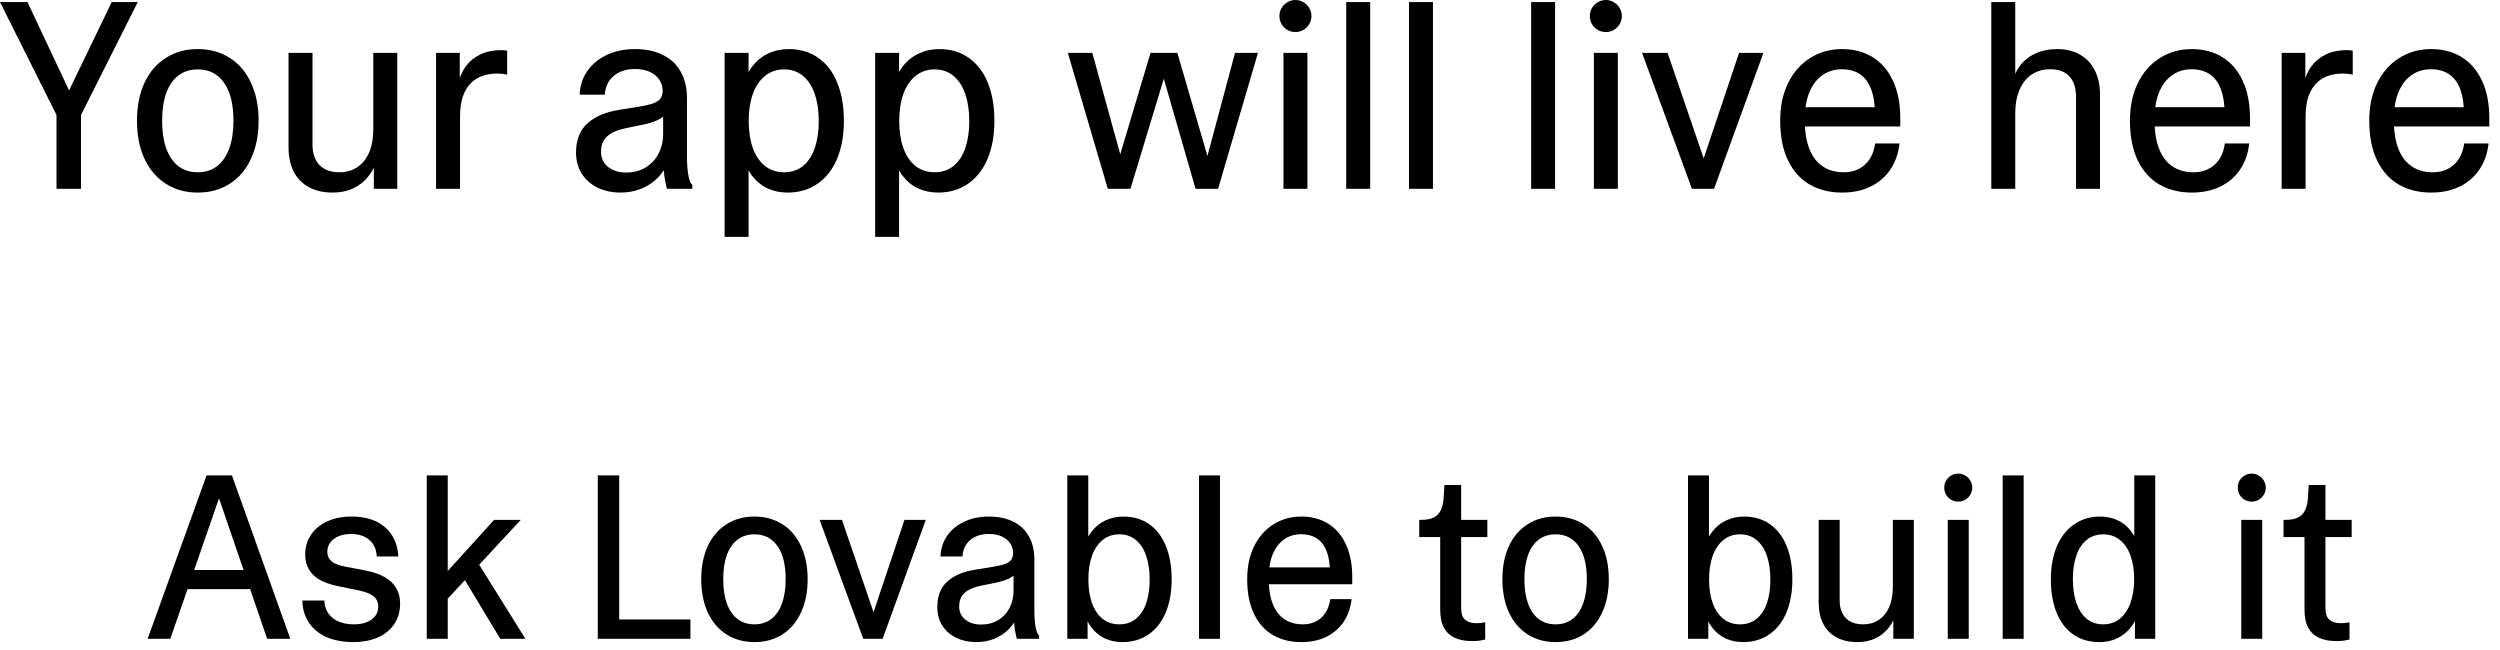
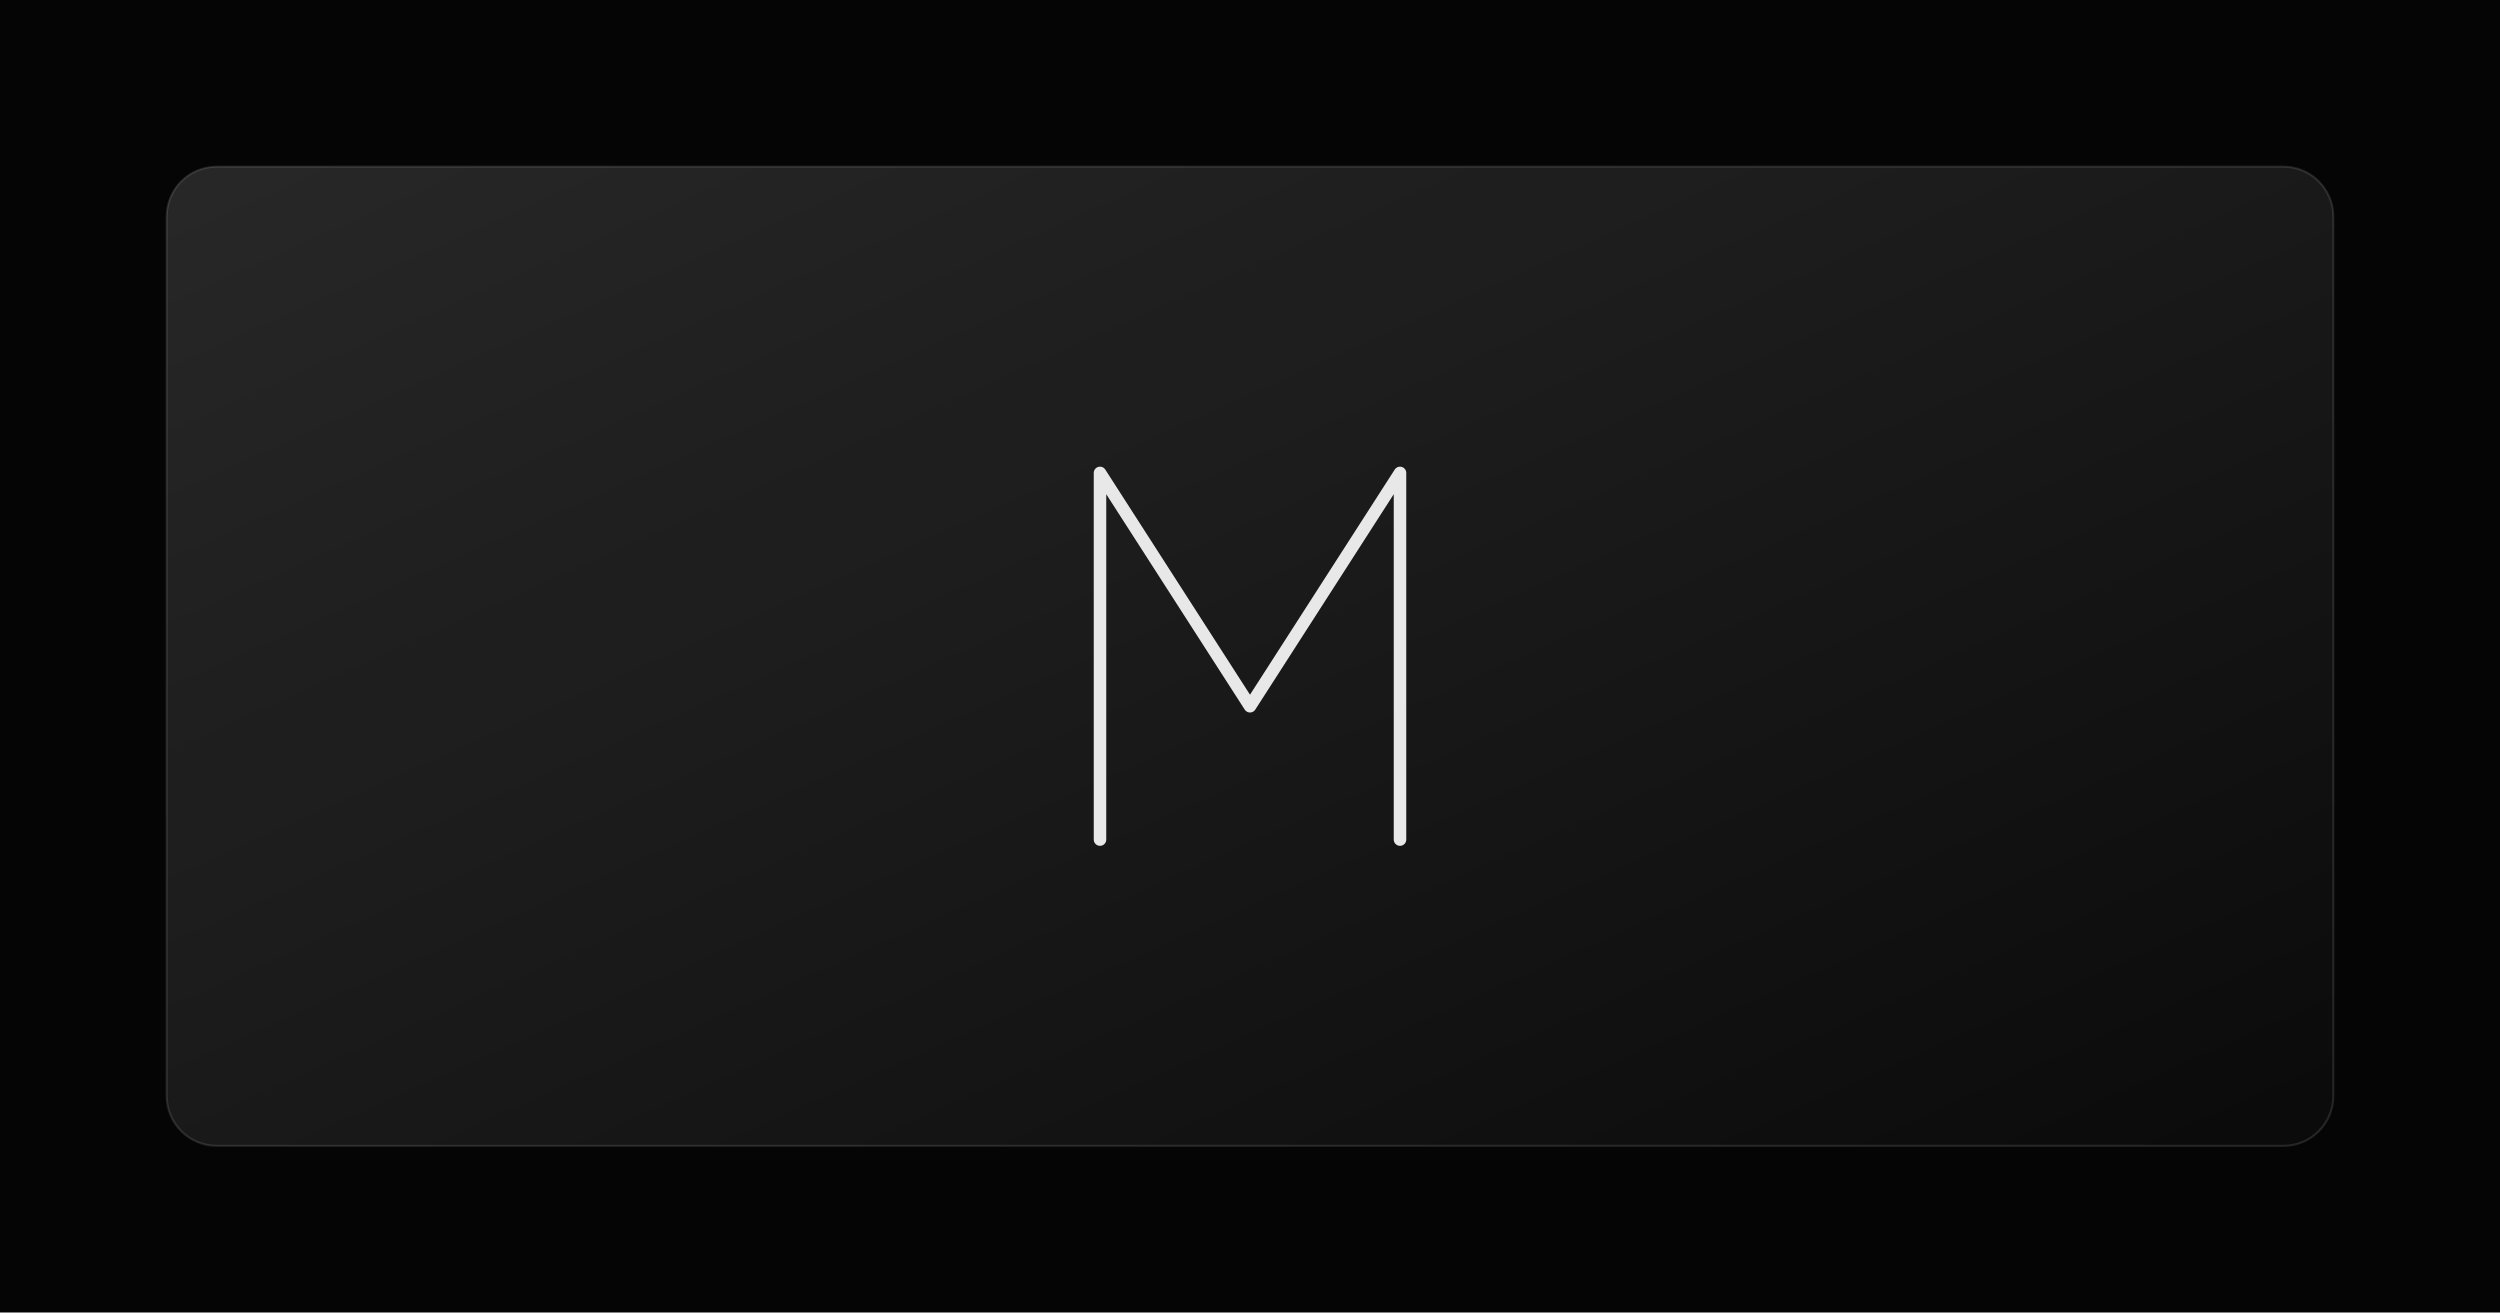
- <svg xmlns="http://www.w3.org/2000/svg" width="150" height="39" viewBox="0 0 150 39" fill="none">
-   <path d="M145.867 11.555C145.143 11.555 144.503 11.398 143.945 11.086C143.388 10.768 142.951 10.287 142.633 9.641C142.315 8.995 142.156 8.193 142.156 7.234C142.156 6.375 142.315 5.622 142.633 4.977C142.956 4.326 143.398 3.826 143.961 3.477C144.523 3.122 145.159 2.945 145.867 2.945C146.565 2.945 147.177 3.107 147.703 3.43C148.229 3.753 148.635 4.227 148.922 4.852C149.214 5.471 149.359 6.221 149.359 7.102C149.359 7.263 149.359 7.424 149.359 7.586H142.891V6.43H148.539L147.836 6.812C147.836 6.219 147.758 5.724 147.602 5.328C147.451 4.932 147.227 4.638 146.93 4.445C146.638 4.253 146.279 4.156 145.852 4.156C145.419 4.156 145.036 4.271 144.703 4.5C144.37 4.729 144.107 5.068 143.914 5.516C143.727 5.964 143.633 6.503 143.633 7.133V7.219C143.633 7.911 143.727 8.49 143.914 8.953C144.102 9.417 144.37 9.763 144.719 9.992C145.068 10.221 145.484 10.336 145.969 10.336C146.474 10.336 146.893 10.188 147.227 9.891C147.565 9.589 147.773 9.161 147.852 8.609H149.312C149.25 9.193 149.073 9.706 148.781 10.148C148.49 10.591 148.094 10.938 147.594 11.188C147.099 11.432 146.523 11.555 145.867 11.555Z" fill="black" />
-   <path d="M136.898 3.172H138.32V5.133L138.211 5.086C138.294 4.669 138.448 4.305 138.672 3.992C138.901 3.68 139.195 3.438 139.555 3.266C139.914 3.094 140.328 3.008 140.797 3.008C140.917 3.008 141.039 3.018 141.164 3.039V4.477C141.065 4.456 140.969 4.44 140.875 4.43C140.781 4.419 140.682 4.414 140.578 4.414C140.099 4.414 139.693 4.51 139.359 4.703C139.026 4.896 138.771 5.185 138.594 5.57C138.422 5.951 138.336 6.424 138.336 6.992V11.328H136.898V3.172Z" fill="black" />
-   <path d="M131.508 11.555C130.784 11.555 130.143 11.398 129.586 11.086C129.029 10.768 128.591 10.287 128.273 9.641C127.956 8.995 127.797 8.193 127.797 7.234C127.797 6.375 127.956 5.622 128.273 4.977C128.596 4.326 129.039 3.826 129.602 3.477C130.164 3.122 130.799 2.945 131.508 2.945C132.206 2.945 132.818 3.107 133.344 3.43C133.87 3.753 134.276 4.227 134.562 4.852C134.854 5.471 135 6.221 135 7.102C135 7.263 135 7.424 135 7.586H128.531V6.43H134.18L133.477 6.812C133.477 6.219 133.398 5.724 133.242 5.328C133.091 4.932 132.867 4.638 132.57 4.445C132.279 4.253 131.919 4.156 131.492 4.156C131.06 4.156 130.677 4.271 130.344 4.5C130.01 4.729 129.747 5.068 129.555 5.516C129.367 5.964 129.273 6.503 129.273 7.133V7.219C129.273 7.911 129.367 8.49 129.555 8.953C129.742 9.417 130.01 9.763 130.359 9.992C130.708 10.221 131.125 10.336 131.609 10.336C132.115 10.336 132.534 10.188 132.867 9.891C133.206 9.589 133.414 9.161 133.492 8.609H134.953C134.891 9.193 134.714 9.706 134.422 10.148C134.13 10.591 133.734 10.938 133.234 11.188C132.74 11.432 132.164 11.555 131.508 11.555Z" fill="black" />
-   <path d="M119.477 0.125H120.914V5.664L120.703 5.055C120.802 4.622 120.971 4.247 121.211 3.93C121.456 3.612 121.766 3.37 122.141 3.203C122.516 3.031 122.943 2.945 123.422 2.945C123.958 2.945 124.419 3.057 124.805 3.281C125.195 3.505 125.492 3.823 125.695 4.234C125.898 4.641 126 5.117 126 5.664V11.328H124.562V5.82C124.562 5.284 124.43 4.872 124.164 4.586C123.904 4.299 123.518 4.156 123.008 4.156C122.596 4.156 122.232 4.258 121.914 4.461C121.602 4.664 121.357 4.969 121.18 5.375C121.003 5.776 120.914 6.263 120.914 6.836V11.328H119.477V0.125Z" fill="black" />
-   <path d="M110.523 11.555C109.799 11.555 109.159 11.398 108.602 11.086C108.044 10.768 107.607 10.287 107.289 9.641C106.971 8.995 106.812 8.193 106.812 7.234C106.812 6.375 106.971 5.622 107.289 4.977C107.612 4.326 108.055 3.826 108.617 3.477C109.18 3.122 109.815 2.945 110.523 2.945C111.221 2.945 111.833 3.107 112.359 3.43C112.885 3.753 113.292 4.227 113.578 4.852C113.87 5.471 114.016 6.221 114.016 7.102C114.016 7.263 114.016 7.424 114.016 7.586H107.547V6.43H113.195L112.492 6.812C112.492 6.219 112.414 5.724 112.258 5.328C112.107 4.932 111.883 4.638 111.586 4.445C111.294 4.253 110.935 4.156 110.508 4.156C110.076 4.156 109.693 4.271 109.359 4.5C109.026 4.729 108.763 5.068 108.57 5.516C108.383 5.964 108.289 6.503 108.289 7.133V7.219C108.289 7.911 108.383 8.49 108.57 8.953C108.758 9.417 109.026 9.763 109.375 9.992C109.724 10.221 110.141 10.336 110.625 10.336C111.13 10.336 111.549 10.188 111.883 9.891C112.221 9.589 112.43 9.161 112.508 8.609H113.969C113.906 9.193 113.729 9.706 113.438 10.148C113.146 10.591 112.75 10.938 112.25 11.188C111.755 11.432 111.18 11.555 110.523 11.555Z" fill="black" />
-   <path d="M98.523 3.172H100.055L102.359 9.906H102.086L104.344 3.172H105.805L102.844 11.328H101.516L98.523 3.172Z" fill="black" />
-   <path d="M95.633 3.172H97.07V11.328H95.633V3.172ZM96.352 1.922C96.18 1.922 96.018 1.88 95.867 1.797C95.721 1.708 95.604 1.591 95.516 1.445C95.432 1.294 95.391 1.133 95.391 0.961C95.391 0.789 95.432 0.63 95.516 0.484C95.604 0.333 95.721 0.216 95.867 0.133C96.018 0.044 96.18 0 96.352 0C96.523 0 96.682 0.044 96.828 0.133C96.979 0.216 97.096 0.333 97.18 0.484C97.268 0.63 97.312 0.789 97.312 0.961C97.312 1.133 97.268 1.294 97.18 1.445C97.096 1.591 96.979 1.708 96.828 1.797C96.682 1.88 96.523 1.922 96.352 1.922Z" fill="black" />
-   <path d="M91.867 0.125H93.305V11.328H91.867V0.125Z" fill="black" />
-   <path d="M84.539 0.125H85.977V11.328H84.539V0.125Z" fill="black" />
-   <path d="M80.773 0.125H82.211V11.328H80.773V0.125Z" fill="black" />
-   <path d="M77.008 3.172H78.445V11.328H77.008V3.172ZM77.727 1.922C77.555 1.922 77.393 1.88 77.242 1.797C77.096 1.708 76.979 1.591 76.891 1.445C76.807 1.294 76.766 1.133 76.766 0.961C76.766 0.789 76.807 0.63 76.891 0.484C76.979 0.333 77.096 0.216 77.242 0.133C77.393 0.044 77.555 0 77.727 0C77.898 0 78.057 0.044 78.203 0.133C78.354 0.216 78.471 0.333 78.555 0.484C78.643 0.63 78.688 0.789 78.688 0.961C78.688 1.133 78.643 1.294 78.555 1.445C78.471 1.591 78.354 1.708 78.203 1.797C78.057 1.88 77.898 1.922 77.727 1.922Z" fill="black" />
-   <path d="M64.07 3.172H65.539L67.508 10.32H66.898L69.031 3.172H70.641L72.727 10.32H72.188L74.102 3.172H75.477L73.086 11.328H71.734L69.508 3.617H70.164L67.828 11.328H66.469L64.07 3.172Z" fill="black" />
-   <path d="M56.289 11.555C55.852 11.555 55.45 11.471 55.086 11.305C54.727 11.138 54.417 10.885 54.156 10.547C53.901 10.208 53.711 9.786 53.586 9.281L53.898 9.602V11.328H52.508V3.172H53.945V4.992L53.602 5.219C53.711 4.745 53.896 4.339 54.156 4C54.417 3.656 54.734 3.396 55.109 3.219C55.49 3.036 55.904 2.945 56.352 2.945C57.044 2.945 57.638 3.122 58.133 3.477C58.633 3.826 59.013 4.326 59.273 4.977C59.534 5.622 59.664 6.38 59.664 7.25C59.664 8.115 59.529 8.872 59.258 9.523C58.987 10.169 58.596 10.669 58.086 11.023C57.575 11.378 56.977 11.555 56.289 11.555ZM56.078 10.336C56.526 10.336 56.906 10.208 57.219 9.953C57.531 9.693 57.766 9.333 57.922 8.875C58.078 8.411 58.156 7.875 58.156 7.266C58.156 6.656 58.078 6.12 57.922 5.656C57.766 5.188 57.531 4.823 57.219 4.562C56.906 4.297 56.526 4.164 56.078 4.164C55.63 4.164 55.245 4.297 54.922 4.562C54.604 4.823 54.362 5.188 54.195 5.656C54.034 6.12 53.953 6.656 53.953 7.266C53.953 7.87 54.034 8.404 54.195 8.867C54.362 9.331 54.604 9.693 54.922 9.953C55.245 10.208 55.63 10.336 56.078 10.336ZM52.508 9.664H53.945V14.211H52.508V9.664Z" fill="black" />
-   <path d="M47.258 11.555C46.82 11.555 46.419 11.471 46.055 11.305C45.695 11.138 45.385 10.885 45.125 10.547C44.87 10.208 44.68 9.786 44.555 9.281L44.867 9.602V11.328H43.477V3.172H44.914V4.992L44.57 5.219C44.68 4.745 44.865 4.339 45.125 4C45.385 3.656 45.703 3.396 46.078 3.219C46.458 3.036 46.872 2.945 47.32 2.945C48.013 2.945 48.607 3.122 49.102 3.477C49.602 3.826 49.982 4.326 50.242 4.977C50.503 5.622 50.633 6.38 50.633 7.25C50.633 8.115 50.497 8.872 50.227 9.523C49.956 10.169 49.565 10.669 49.055 11.023C48.544 11.378 47.945 11.555 47.258 11.555ZM47.047 10.336C47.495 10.336 47.875 10.208 48.188 9.953C48.5 9.693 48.734 9.333 48.891 8.875C49.047 8.411 49.125 7.875 49.125 7.266C49.125 6.656 49.047 6.12 48.891 5.656C48.734 5.188 48.5 4.823 48.188 4.562C47.875 4.297 47.495 4.164 47.047 4.164C46.599 4.164 46.214 4.297 45.891 4.562C45.573 4.823 45.331 5.188 45.164 5.656C45.003 6.12 44.922 6.656 44.922 7.266C44.922 7.87 45.003 8.404 45.164 8.867C45.331 9.331 45.573 9.693 45.891 9.953C46.214 10.208 46.599 10.336 47.047 10.336ZM43.477 9.664H44.914V14.211H43.477V9.664Z" fill="black" />
-   <path d="M37.234 11.555C36.729 11.555 36.273 11.458 35.867 11.266C35.461 11.068 35.141 10.787 34.906 10.422C34.677 10.057 34.562 9.633 34.562 9.148C34.562 8.404 34.786 7.826 35.234 7.414C35.688 6.997 36.32 6.724 37.133 6.594L38.43 6.383C38.763 6.326 39.023 6.263 39.211 6.195C39.398 6.122 39.536 6.029 39.625 5.914C39.714 5.794 39.758 5.635 39.758 5.438C39.758 5.219 39.698 5.01 39.578 4.812C39.458 4.615 39.273 4.453 39.023 4.328C38.773 4.203 38.464 4.141 38.094 4.141C37.573 4.141 37.148 4.279 36.82 4.555C36.497 4.826 36.32 5.201 36.289 5.68H34.781C34.797 5.159 34.945 4.693 35.227 4.281C35.508 3.865 35.896 3.539 36.391 3.305C36.885 3.065 37.453 2.945 38.094 2.945C38.745 2.945 39.305 3.062 39.773 3.297C40.242 3.526 40.599 3.862 40.844 4.305C41.094 4.747 41.219 5.276 41.219 5.891V9.438C41.219 9.818 41.245 10.169 41.297 10.492C41.354 10.81 41.435 11.013 41.539 11.102V11.328H40.016C39.953 11.104 39.901 10.844 39.859 10.547C39.823 10.245 39.805 9.951 39.805 9.664L40.062 9.742C39.938 10.081 39.74 10.388 39.469 10.664C39.198 10.94 38.87 11.159 38.484 11.32C38.099 11.477 37.682 11.555 37.234 11.555ZM37.555 10.352C38.008 10.352 38.404 10.25 38.742 10.047C39.081 9.839 39.339 9.56 39.516 9.211C39.698 8.857 39.789 8.464 39.789 8.031V6.812L39.953 6.836C39.802 7.008 39.609 7.143 39.375 7.242C39.146 7.341 38.836 7.43 38.445 7.508L37.586 7.68C37.06 7.789 36.675 7.956 36.43 8.18C36.185 8.398 36.062 8.706 36.062 9.102C36.062 9.482 36.203 9.786 36.484 10.016C36.771 10.24 37.128 10.352 37.555 10.352Z" fill="black" />
-   <path d="M26.164 3.172H27.586V5.133L27.477 5.086C27.56 4.669 27.713 4.305 27.938 3.992C28.167 3.68 28.461 3.438 28.82 3.266C29.18 3.094 29.594 3.008 30.062 3.008C30.182 3.008 30.305 3.018 30.43 3.039V4.477C30.331 4.456 30.234 4.44 30.141 4.43C30.047 4.419 29.948 4.414 29.844 4.414C29.365 4.414 28.958 4.51 28.625 4.703C28.292 4.896 28.037 5.185 27.859 5.57C27.688 5.951 27.602 6.424 27.602 6.992V11.328H26.164V3.172Z" fill="black" />
-   <path d="M19.969 11.555C19.417 11.555 18.94 11.448 18.539 11.234C18.143 11.021 17.838 10.711 17.625 10.305C17.417 9.898 17.312 9.409 17.312 8.836V3.172H18.75V8.672C18.75 9.198 18.888 9.607 19.164 9.898C19.44 10.19 19.841 10.336 20.367 10.336C20.768 10.336 21.12 10.237 21.422 10.039C21.729 9.841 21.969 9.549 22.141 9.164C22.312 8.773 22.398 8.299 22.398 7.742V3.172H23.836V11.328H22.43V8.836L22.672 9.438C22.552 9.87 22.367 10.245 22.117 10.562C21.872 10.88 21.568 11.125 21.203 11.297C20.838 11.469 20.427 11.555 19.969 11.555Z" fill="black" />
-   <path d="M11.867 11.555C11.138 11.555 10.497 11.378 9.945 11.023C9.393 10.669 8.966 10.167 8.664 9.516C8.367 8.865 8.219 8.107 8.219 7.242C8.219 6.378 8.367 5.622 8.664 4.977C8.966 4.326 9.393 3.826 9.945 3.477C10.497 3.122 11.138 2.945 11.867 2.945C12.596 2.945 13.237 3.122 13.789 3.477C14.341 3.826 14.766 4.326 15.062 4.977C15.365 5.622 15.516 6.378 15.516 7.242C15.516 8.107 15.365 8.865 15.062 9.516C14.766 10.167 14.341 10.669 13.789 11.023C13.237 11.378 12.596 11.555 11.867 11.555ZM11.867 10.336C12.315 10.336 12.698 10.216 13.016 9.977C13.338 9.732 13.583 9.378 13.75 8.914C13.922 8.451 14.008 7.893 14.008 7.242C14.008 6.263 13.82 5.505 13.445 4.969C13.07 4.432 12.544 4.164 11.867 4.164C11.419 4.164 11.034 4.284 10.711 4.523C10.393 4.763 10.148 5.115 9.977 5.578C9.81 6.036 9.727 6.591 9.727 7.242C9.727 7.893 9.81 8.451 9.977 8.914C10.148 9.378 10.393 9.732 10.711 9.977C11.034 10.216 11.419 10.336 11.867 10.336Z" fill="black" />
-   <path d="M3.391 6.18L3.711 7.539L0 0.125H1.648L4.414 6H3.867L6.703 0.125H8.266L4.539 7.539L4.859 6.18V11.328H3.391V6.18Z" fill="black" />
-   <path d="M140.19 38.465C139.789 38.465 139.448 38.403 139.165 38.28C138.882 38.157 138.661 37.957 138.502 37.679C138.347 37.396 138.27 37.029 138.27 36.578V32.224H137.012V31.191H137.135C137.445 31.191 137.693 31.144 137.88 31.048C138.071 30.952 138.215 30.804 138.311 30.604C138.406 30.403 138.463 30.136 138.481 29.804L138.522 29.1H139.527V31.301L139.377 31.191H141.1V32.224H139.527V36.496C139.527 36.82 139.607 37.05 139.767 37.187C139.931 37.323 140.159 37.392 140.45 37.392C140.637 37.392 140.81 37.373 140.97 37.337V38.369C140.828 38.406 140.699 38.431 140.58 38.444C140.462 38.458 140.332 38.465 140.19 38.465Z" fill="black" />
-   <path d="M134.476 31.191H135.733V38.328H134.476V31.191ZM135.104 30.098C134.954 30.098 134.813 30.061 134.681 29.988C134.553 29.911 134.451 29.808 134.373 29.681C134.3 29.549 134.264 29.407 134.264 29.257C134.264 29.106 134.3 28.967 134.373 28.84C134.451 28.708 134.553 28.605 134.681 28.532C134.813 28.455 134.954 28.416 135.104 28.416C135.255 28.416 135.394 28.455 135.521 28.532C135.654 28.605 135.756 28.708 135.829 28.84C135.907 28.967 135.945 29.106 135.945 29.257C135.945 29.407 135.907 29.549 135.829 29.681C135.756 29.808 135.654 29.911 135.521 29.988C135.394 30.061 135.255 30.098 135.104 30.098Z" fill="black" />
-   <path d="M128.057 28.525H129.314V31.191H128.057V28.525ZM125.965 38.526C125.354 38.526 124.83 38.374 124.393 38.068C123.955 37.758 123.622 37.323 123.395 36.763C123.167 36.198 123.053 35.535 123.053 34.773C123.053 34.017 123.171 33.354 123.408 32.784C123.65 32.215 123.994 31.775 124.44 31.465C124.887 31.15 125.409 30.993 126.006 30.993C126.389 30.993 126.737 31.066 127.052 31.212C127.371 31.358 127.642 31.579 127.865 31.875C128.093 32.171 128.262 32.54 128.371 32.982L128.057 32.702V31.191H129.314V38.328H128.098V36.735L128.357 36.537C128.212 37.161 127.924 37.649 127.496 38C127.068 38.351 126.557 38.526 125.965 38.526ZM126.19 37.46C126.582 37.46 126.917 37.346 127.195 37.118C127.478 36.886 127.69 36.567 127.831 36.161C127.977 35.751 128.05 35.279 128.05 34.746C128.05 34.217 127.977 33.75 127.831 33.345C127.69 32.939 127.478 32.625 127.195 32.401C126.917 32.173 126.582 32.06 126.19 32.06C125.799 32.06 125.466 32.173 125.192 32.401C124.919 32.625 124.714 32.939 124.577 33.345C124.44 33.746 124.372 34.213 124.372 34.746C124.372 35.279 124.44 35.751 124.577 36.161C124.714 36.567 124.919 36.886 125.192 37.118C125.466 37.346 125.799 37.46 126.19 37.46Z" fill="black" />
-   <path d="M120.161 28.525H121.419V38.328H120.161V28.525Z" fill="black" />
-   <path d="M116.866 31.191H118.124V38.328H116.866V31.191ZM117.495 30.098C117.345 30.098 117.203 30.061 117.071 29.988C116.944 29.911 116.841 29.808 116.764 29.681C116.691 29.549 116.654 29.407 116.654 29.257C116.654 29.106 116.691 28.967 116.764 28.84C116.841 28.708 116.944 28.605 117.071 28.532C117.203 28.455 117.345 28.416 117.495 28.416C117.646 28.416 117.785 28.455 117.912 28.532C118.044 28.605 118.147 28.708 118.22 28.84C118.297 28.967 118.336 29.106 118.336 29.257C118.336 29.407 118.297 29.549 118.22 29.681C118.147 29.808 118.044 29.911 117.912 29.988C117.785 30.061 117.646 30.098 117.495 30.098Z" fill="black" />
-   <path d="M111.445 38.526C110.962 38.526 110.545 38.433 110.194 38.246C109.848 38.059 109.581 37.788 109.395 37.433C109.212 37.077 109.121 36.649 109.121 36.148V31.191H110.379V36.004C110.379 36.464 110.5 36.822 110.741 37.077C110.983 37.332 111.334 37.46 111.794 37.46C112.145 37.46 112.452 37.373 112.717 37.2C112.986 37.027 113.195 36.772 113.346 36.435C113.496 36.093 113.571 35.678 113.571 35.19V31.191H114.829V38.328H113.599V36.148L113.811 36.674C113.706 37.052 113.544 37.38 113.325 37.658C113.111 37.936 112.844 38.15 112.525 38.301C112.206 38.451 111.846 38.526 111.445 38.526Z" fill="black" />
-   <path d="M104.589 38.526C104.206 38.526 103.855 38.453 103.536 38.308C103.222 38.162 102.951 37.941 102.723 37.645C102.499 37.348 102.333 36.979 102.224 36.537L102.497 36.817V38.328H101.28V31.191H102.538V32.784L102.237 32.982C102.333 32.568 102.495 32.212 102.723 31.916C102.951 31.615 103.229 31.387 103.557 31.232C103.889 31.073 104.252 30.993 104.644 30.993C105.25 30.993 105.769 31.148 106.202 31.458C106.64 31.763 106.972 32.201 107.2 32.77C107.428 33.336 107.542 33.999 107.542 34.76C107.542 35.516 107.424 36.179 107.187 36.749C106.95 37.314 106.608 37.752 106.161 38.062C105.715 38.371 105.19 38.526 104.589 38.526ZM104.404 37.46C104.796 37.46 105.129 37.348 105.402 37.125C105.676 36.897 105.881 36.583 106.018 36.182C106.154 35.776 106.223 35.307 106.223 34.773C106.223 34.24 106.154 33.771 106.018 33.365C105.881 32.955 105.676 32.636 105.402 32.408C105.129 32.176 104.796 32.06 104.404 32.06C104.012 32.06 103.675 32.176 103.393 32.408C103.115 32.636 102.903 32.955 102.757 33.365C102.616 33.771 102.545 34.24 102.545 34.773C102.545 35.302 102.616 35.769 102.757 36.175C102.903 36.58 103.115 36.897 103.393 37.125C103.675 37.348 104.012 37.46 104.404 37.46ZM101.28 28.525H102.538V31.191H101.28V28.525Z" fill="black" />
-   <path d="M93.337 38.526C92.699 38.526 92.138 38.371 91.655 38.062C91.172 37.752 90.799 37.312 90.534 36.742C90.274 36.172 90.144 35.509 90.144 34.753C90.144 33.996 90.274 33.336 90.534 32.77C90.799 32.201 91.172 31.763 91.655 31.458C92.138 31.148 92.699 30.993 93.337 30.993C93.975 30.993 94.535 31.148 95.019 31.458C95.502 31.763 95.873 32.201 96.133 32.77C96.397 33.336 96.529 33.996 96.529 34.753C96.529 35.509 96.397 36.172 96.133 36.742C95.873 37.312 95.502 37.752 95.019 38.062C94.535 38.371 93.975 38.526 93.337 38.526ZM93.337 37.46C93.729 37.46 94.064 37.355 94.342 37.145C94.624 36.931 94.838 36.621 94.984 36.216C95.135 35.81 95.21 35.323 95.21 34.753C95.21 33.896 95.046 33.233 94.718 32.764C94.39 32.294 93.929 32.06 93.337 32.06C92.945 32.06 92.608 32.164 92.325 32.374C92.047 32.584 91.833 32.891 91.683 33.297C91.537 33.698 91.464 34.183 91.464 34.753C91.464 35.323 91.537 35.81 91.683 36.216C91.833 36.621 92.047 36.931 92.325 37.145C92.608 37.355 92.945 37.46 93.337 37.46Z" fill="black" />
-   <path d="M88.333 38.465C87.932 38.465 87.59 38.403 87.308 38.28C87.025 38.157 86.804 37.957 86.644 37.679C86.49 37.396 86.412 37.029 86.412 36.578V32.224H85.154V31.191H85.277C85.587 31.191 85.836 31.144 86.022 31.048C86.214 30.952 86.357 30.804 86.453 30.604C86.549 30.403 86.606 30.136 86.624 29.804L86.665 29.1H87.67V31.301L87.519 31.191H89.242V32.224H87.67V36.496C87.67 36.82 87.75 37.05 87.909 37.187C88.073 37.323 88.301 37.392 88.593 37.392C88.78 37.392 88.953 37.373 89.112 37.337V38.369C88.971 38.406 88.841 38.431 88.723 38.444C88.604 38.458 88.474 38.465 88.333 38.465Z" fill="black" />
-   <path d="M78.079 38.526C77.446 38.526 76.885 38.39 76.397 38.116C75.91 37.838 75.527 37.417 75.249 36.852C74.971 36.286 74.832 35.585 74.832 34.746C74.832 33.994 74.971 33.336 75.249 32.77C75.532 32.201 75.919 31.763 76.411 31.458C76.903 31.148 77.459 30.993 78.079 30.993C78.69 30.993 79.225 31.134 79.686 31.417C80.146 31.7 80.501 32.114 80.752 32.661C81.007 33.203 81.135 33.86 81.135 34.63C81.135 34.771 81.135 34.912 81.135 35.054H75.475V34.042H80.417L79.802 34.377C79.802 33.857 79.733 33.425 79.597 33.078C79.465 32.732 79.269 32.474 79.009 32.306C78.754 32.137 78.439 32.053 78.065 32.053C77.687 32.053 77.352 32.153 77.061 32.353C76.769 32.554 76.539 32.85 76.37 33.242C76.206 33.634 76.124 34.106 76.124 34.657V34.732C76.124 35.339 76.206 35.844 76.37 36.25C76.534 36.656 76.769 36.959 77.074 37.159C77.38 37.36 77.744 37.46 78.168 37.46C78.61 37.46 78.977 37.33 79.269 37.07C79.565 36.806 79.747 36.432 79.815 35.949H81.094C81.039 36.46 80.884 36.908 80.629 37.296C80.374 37.683 80.027 37.986 79.59 38.205C79.157 38.419 78.653 38.526 78.079 38.526Z" fill="black" />
-   <path d="M71.94 28.525H73.198V38.328H71.94V28.525Z" fill="black" />
-   <path d="M67.347 38.526C66.964 38.526 66.613 38.453 66.294 38.308C65.98 38.162 65.708 37.941 65.481 37.645C65.257 37.348 65.091 36.979 64.981 36.537L65.255 36.817V38.328H64.038V31.191H65.296V32.784L64.995 32.982C65.091 32.568 65.253 32.212 65.481 31.916C65.708 31.615 65.986 31.387 66.314 31.232C66.647 31.073 67.009 30.993 67.401 30.993C68.007 30.993 68.527 31.148 68.96 31.458C69.397 31.763 69.73 32.201 69.958 32.77C70.186 33.336 70.3 33.999 70.3 34.76C70.3 35.516 70.181 36.179 69.944 36.749C69.707 37.314 69.366 37.752 68.919 38.062C68.472 38.371 67.948 38.526 67.347 38.526ZM67.162 37.46C67.554 37.46 67.887 37.348 68.16 37.125C68.434 36.897 68.639 36.583 68.775 36.182C68.912 35.776 68.981 35.307 68.981 34.773C68.981 34.24 68.912 33.771 68.775 33.365C68.639 32.955 68.434 32.636 68.16 32.408C67.887 32.176 67.554 32.06 67.162 32.06C66.77 32.06 66.433 32.176 66.15 32.408C65.872 32.636 65.66 32.955 65.515 33.365C65.373 33.771 65.303 34.24 65.303 34.773C65.303 35.302 65.373 35.769 65.515 36.175C65.66 36.58 65.872 36.897 66.15 37.125C66.433 37.348 66.77 37.46 67.162 37.46ZM64.038 28.525H65.296V31.191H64.038V28.525Z" fill="black" />
-   <path d="M58.576 38.526C58.134 38.526 57.735 38.442 57.38 38.273C57.024 38.1 56.744 37.854 56.539 37.535C56.339 37.216 56.238 36.845 56.238 36.421C56.238 35.769 56.434 35.263 56.826 34.903C57.223 34.539 57.776 34.3 58.487 34.185L59.622 34.001C59.914 33.951 60.142 33.896 60.306 33.837C60.47 33.773 60.59 33.691 60.668 33.591C60.745 33.486 60.784 33.347 60.784 33.174C60.784 32.982 60.732 32.8 60.627 32.627C60.522 32.454 60.36 32.312 60.142 32.203C59.923 32.094 59.652 32.039 59.328 32.039C58.872 32.039 58.501 32.16 58.214 32.401C57.931 32.638 57.776 32.967 57.749 33.386H56.43C56.443 32.93 56.573 32.522 56.819 32.162C57.065 31.797 57.405 31.513 57.838 31.308C58.271 31.098 58.768 30.993 59.328 30.993C59.898 30.993 60.388 31.096 60.798 31.301C61.208 31.501 61.52 31.795 61.734 32.183C61.953 32.57 62.062 33.033 62.062 33.57V36.674C62.062 37.007 62.085 37.314 62.131 37.597C62.181 37.875 62.252 38.052 62.343 38.13V38.328H61.01C60.955 38.132 60.91 37.904 60.873 37.645C60.841 37.38 60.825 37.123 60.825 36.872L61.051 36.94C60.941 37.237 60.768 37.505 60.531 37.747C60.294 37.989 60.007 38.18 59.67 38.321C59.333 38.458 58.968 38.526 58.576 38.526ZM58.856 37.474C59.253 37.474 59.599 37.385 59.895 37.207C60.192 37.025 60.417 36.781 60.572 36.476C60.732 36.166 60.812 35.822 60.812 35.443V34.377L60.955 34.398C60.823 34.548 60.654 34.666 60.449 34.753C60.249 34.84 59.977 34.917 59.636 34.985L58.884 35.136C58.423 35.231 58.086 35.377 57.872 35.573C57.658 35.765 57.551 36.033 57.551 36.38C57.551 36.713 57.674 36.979 57.92 37.18C58.171 37.376 58.483 37.474 58.856 37.474Z" fill="black" />
-   <path d="M49.177 31.191H50.517L52.533 37.084H52.294L54.27 31.191H55.548L52.957 38.328H51.795L49.177 31.191Z" fill="black" />
-   <path d="M45.267 38.526C44.629 38.526 44.068 38.371 43.585 38.062C43.102 37.752 42.728 37.312 42.464 36.742C42.204 36.172 42.074 35.509 42.074 34.753C42.074 33.996 42.204 33.336 42.464 32.77C42.728 32.201 43.102 31.763 43.585 31.458C44.068 31.148 44.629 30.993 45.267 30.993C45.905 30.993 46.465 31.148 46.948 31.458C47.431 31.763 47.803 32.201 48.062 32.77C48.327 33.336 48.459 33.996 48.459 34.753C48.459 35.509 48.327 36.172 48.062 36.742C47.803 37.312 47.431 37.752 46.948 38.062C46.465 38.371 45.905 38.526 45.267 38.526ZM45.267 37.46C45.658 37.46 45.993 37.355 46.272 37.145C46.554 36.931 46.768 36.621 46.914 36.216C47.065 35.81 47.14 35.323 47.14 34.753C47.14 33.896 46.976 33.233 46.648 32.764C46.319 32.294 45.859 32.06 45.267 32.06C44.875 32.06 44.537 32.164 44.255 32.374C43.977 32.584 43.763 32.891 43.612 33.297C43.467 33.698 43.394 34.183 43.394 34.753C43.394 35.323 43.467 35.81 43.612 36.216C43.763 36.621 43.977 36.931 44.255 37.145C44.537 37.355 44.875 37.46 45.267 37.46Z" fill="black" />
-   <path d="M35.867 28.525H37.152V37.556L36.934 37.166H41.425V38.328H35.867V28.525Z" fill="black" />
-   <path d="M25.606 28.525H26.864V34.63H26.529L29.646 31.191H31.246L26.331 36.496L26.864 35.402V38.328H25.606V28.525ZM27.705 34.493L28.389 33.304L31.526 38.328H30.016L27.705 34.493Z" fill="black" />
-   <path d="M21.211 38.526C20.591 38.526 20.051 38.426 19.591 38.226C19.135 38.02 18.782 37.731 18.531 37.357C18.281 36.984 18.151 36.542 18.142 36.031H19.461C19.479 36.487 19.65 36.84 19.974 37.091C20.297 37.337 20.719 37.46 21.238 37.46C21.676 37.46 22.027 37.364 22.291 37.173C22.56 36.981 22.694 36.722 22.694 36.394C22.694 36.129 22.599 35.922 22.407 35.772C22.22 35.621 21.915 35.503 21.491 35.416L20.315 35.177C19.627 35.04 19.121 34.815 18.798 34.5C18.474 34.181 18.312 33.769 18.312 33.263C18.312 32.834 18.424 32.449 18.648 32.107C18.871 31.761 19.192 31.49 19.611 31.294C20.031 31.093 20.525 30.993 21.095 30.993C21.678 30.993 22.177 31.096 22.592 31.301C23.006 31.506 23.323 31.791 23.542 32.155C23.761 32.515 23.879 32.925 23.898 33.386H22.605C22.587 32.967 22.439 32.638 22.161 32.401C21.888 32.16 21.523 32.039 21.067 32.039C20.78 32.039 20.53 32.085 20.315 32.176C20.101 32.262 19.935 32.388 19.816 32.552C19.698 32.711 19.639 32.896 19.639 33.105C19.639 33.342 19.721 33.532 19.885 33.673C20.049 33.814 20.309 33.919 20.664 33.987L21.977 34.24C22.414 34.327 22.783 34.457 23.084 34.63C23.385 34.798 23.613 35.015 23.768 35.279C23.927 35.544 24.007 35.851 24.007 36.202C24.007 36.694 23.884 37.116 23.638 37.467C23.396 37.818 23.064 38.082 22.64 38.26C22.216 38.438 21.74 38.526 21.211 38.526Z" fill="black" />
-   <path d="M12.393 28.525H13.917L17.417 38.328H16.029L13.021 29.551H13.261L10.219 38.328H8.858L12.393 28.525ZM10.82 34.199H15.599V35.348H10.82V34.199Z" fill="black" />
+ <svg xmlns="http://www.w3.org/2000/svg" width="1200" height="630" viewBox="0 0 1200 630" fill="none">
+   <rect width="1200" height="630" fill="#050505" />
+   <defs>
+     <linearGradient id="g" x1="0" y1="0" x2="1" y2="1">
+       <stop offset="0%" stop-color="#ffffff" stop-opacity="0.14" />
+       <stop offset="100%" stop-color="#ffffff" stop-opacity="0.02" />
+     </linearGradient>
+   </defs>
+   <rect x="80" y="80" width="1040" height="470" rx="24" fill="url(#g)" stroke="rgba(255,255,255,0.12)" stroke-width="1" />
+   <g transform="translate(600 315)" stroke="#fafafa" stroke-width="6" stroke-linecap="round" stroke-linejoin="round" fill="none" opacity="0.92">
+     <path d="M-72 88 V-88 L0 24 L72 -88 V88" />
+   </g>
</svg>
